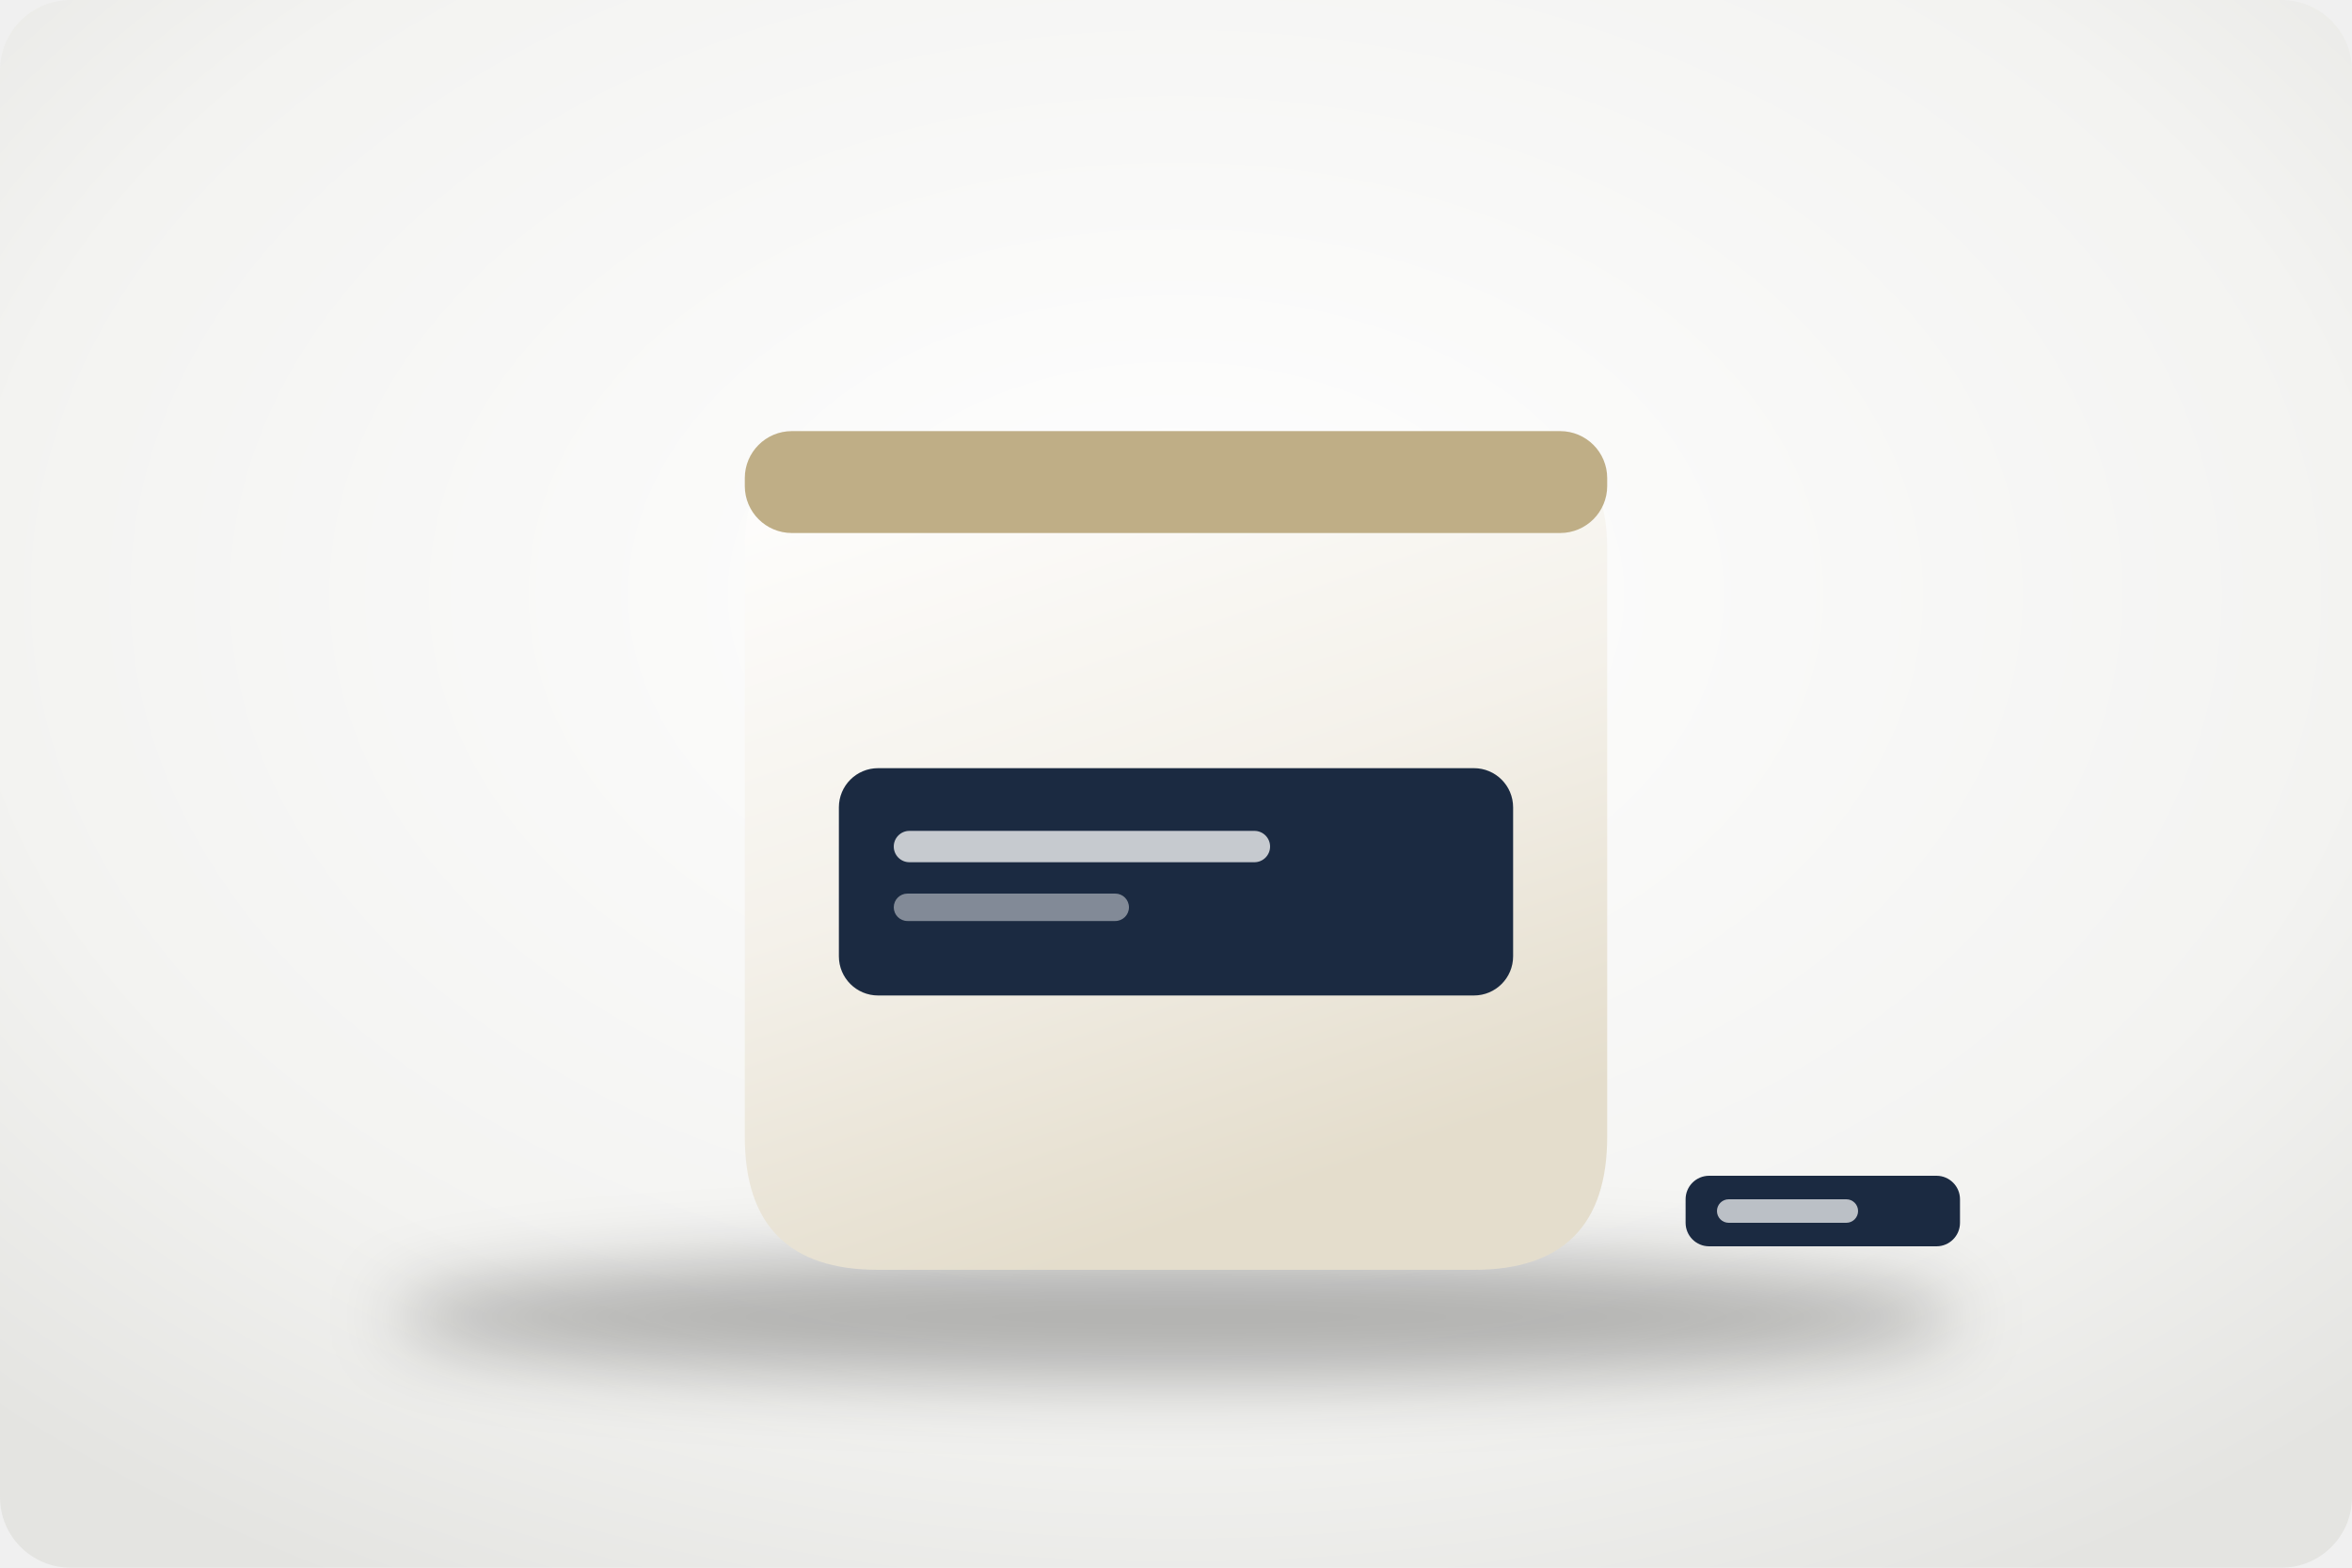
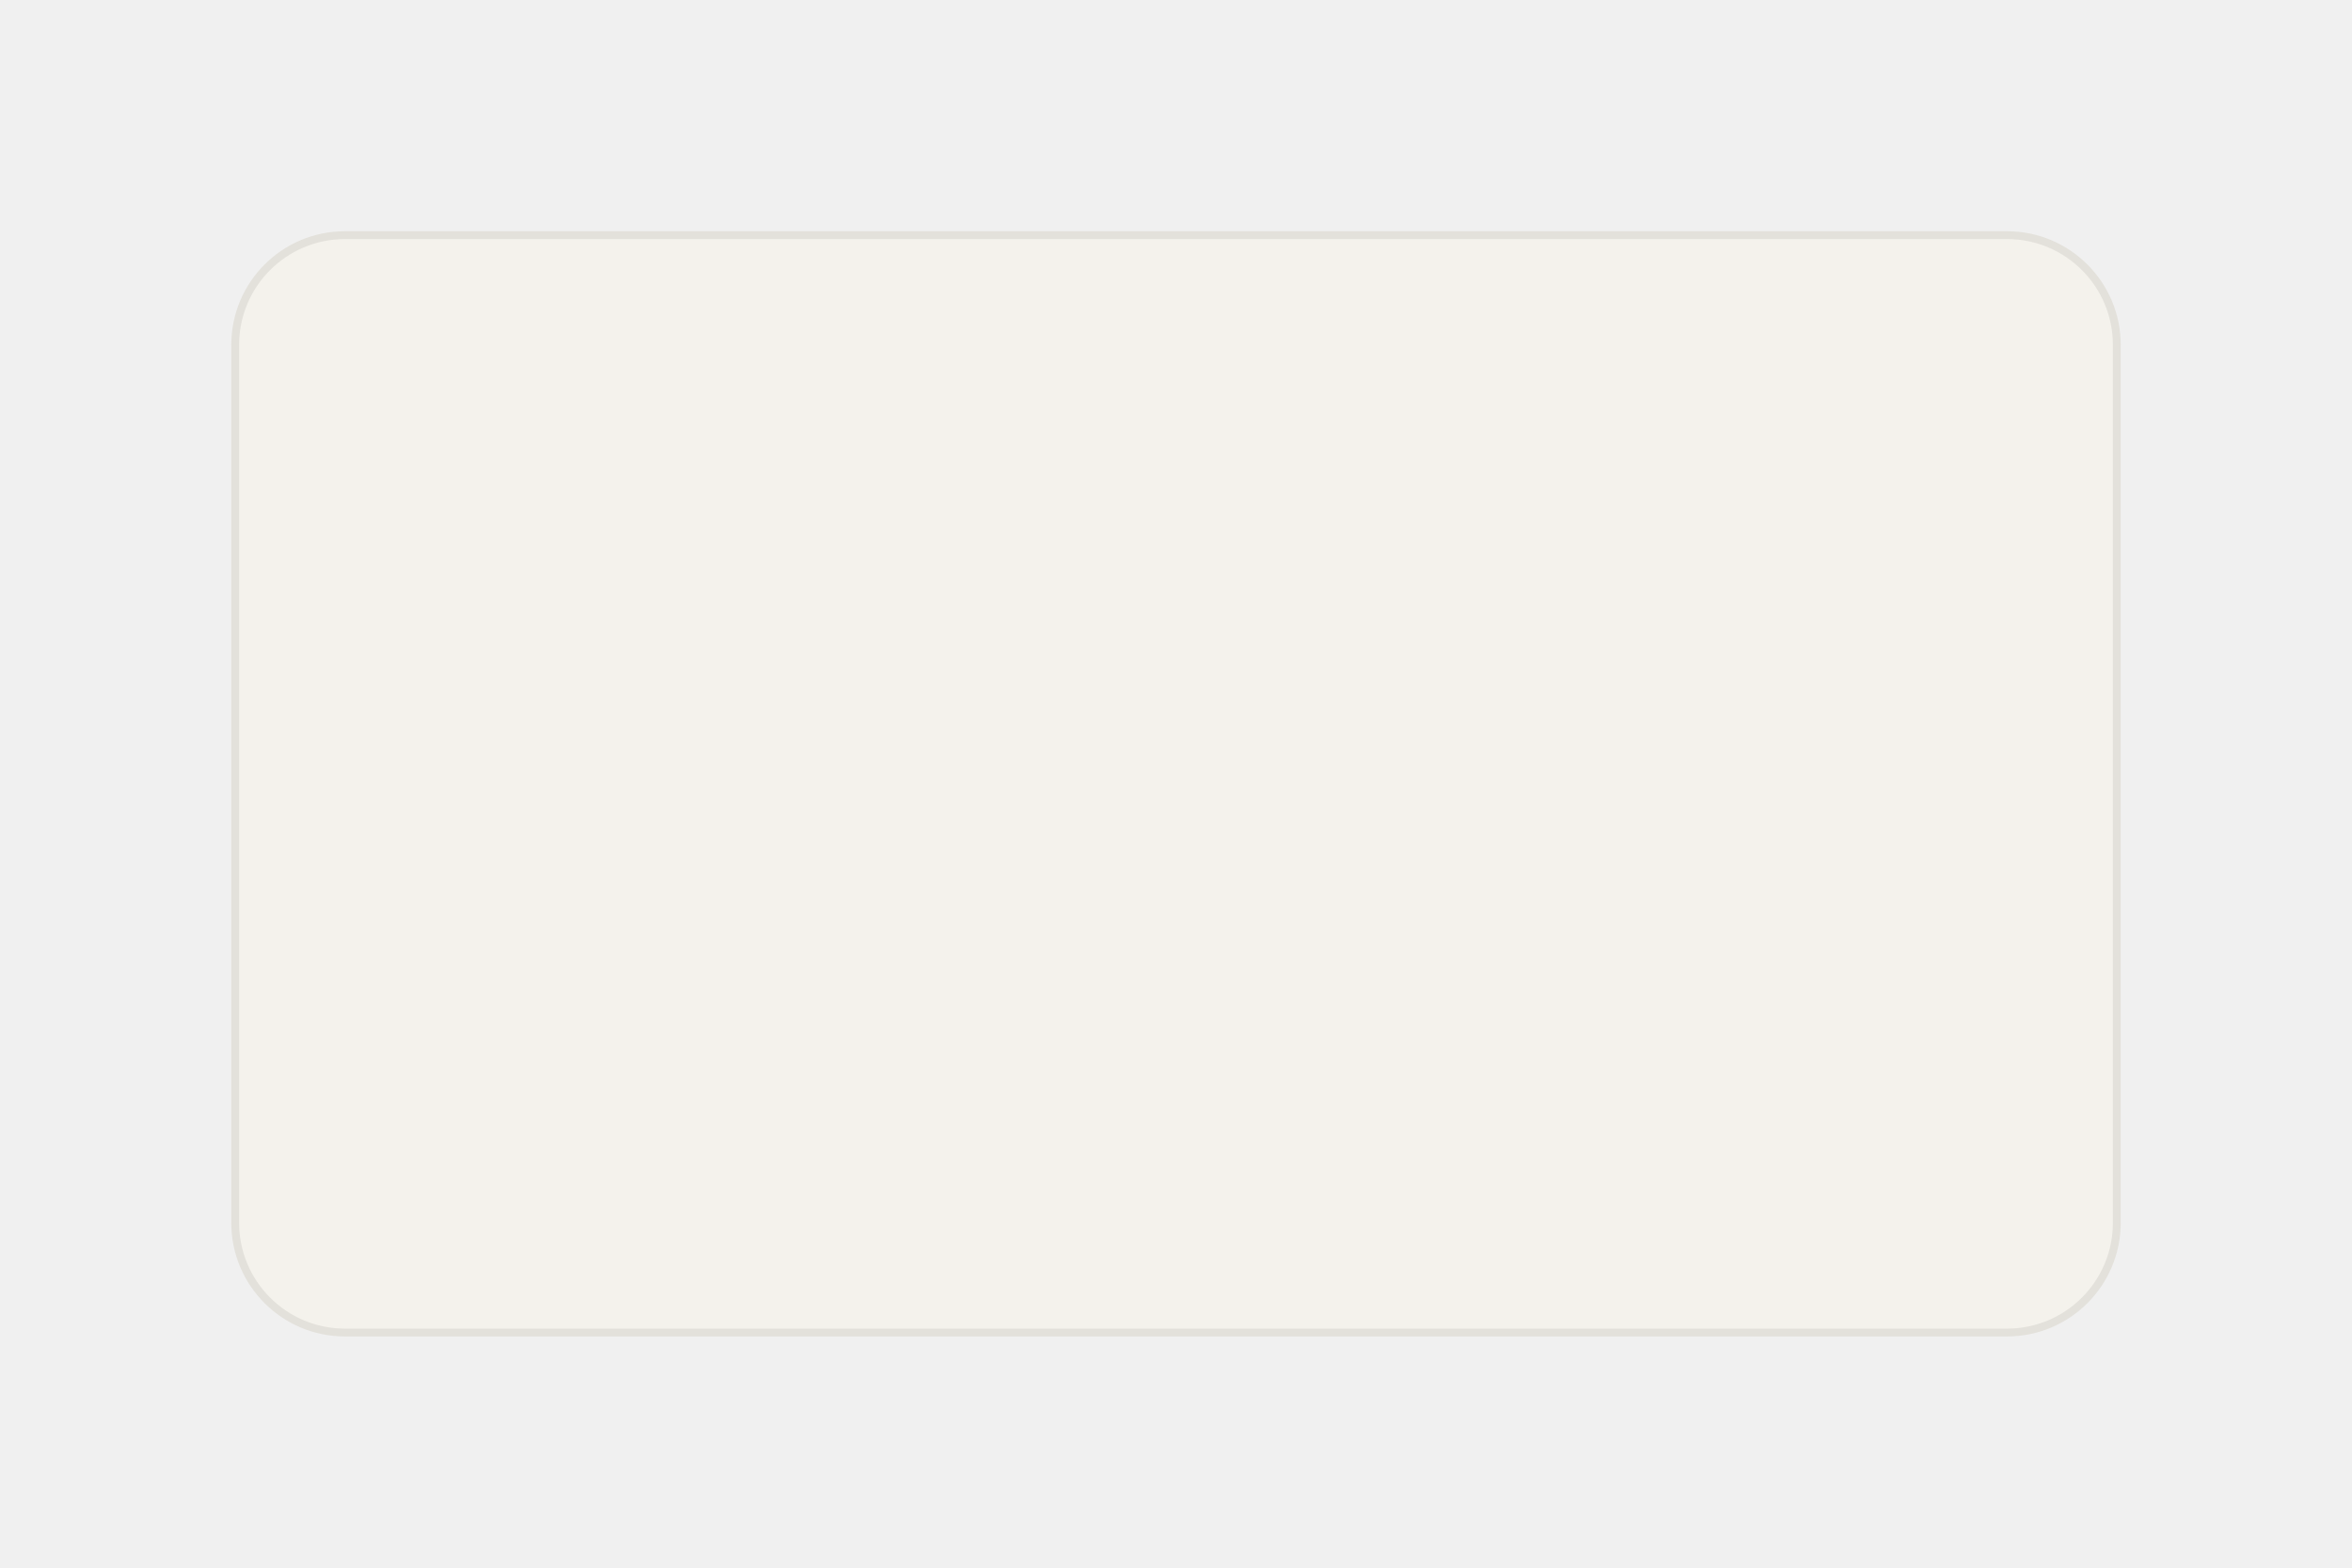
<svg xmlns="http://www.w3.org/2000/svg" viewBox="0 0 600 400" role="img" aria-label="Beckham Hotel Collection Bed Pillows (Standard/Queen, set of 2) (product render)">
-   <defs>
-     <radialGradient id="cbeckhampillows-bg" cx="50%" cy="38%" r="72%">
-       <stop offset="0" stop-color="#ffffff" />
-       <stop offset="0.7" stop-color="#f3f3f1" />
-       <stop offset="1" stop-color="#e4e4e1" />
-     </radialGradient>
-     <filter id="cbeckhampillows-blur" x="-30%" y="-80%" width="160%" height="300%">
-       <feGaussianBlur stdDeviation="9" />
-     </filter>
-     <filter id="cbeckhampillows-soft" x="-20%" y="-20%" width="140%" height="140%">
-       <feGaussianBlur stdDeviation="2.2" />
-     </filter>
-     <filter id="cbeckhampillows-glow" x="-50%" y="-50%" width="200%" height="200%">
-       <feGaussianBlur stdDeviation="5" />
-     </filter>
-     <linearGradient id="cbeckhampillows-front" x1="0" y1="0" x2="0.35" y2="1">
-       <stop offset="0" stop-color="#ffffff" />
-       <stop offset="0.55" stop-color="#F4F1EA" />
-       <stop offset="1" stop-color="#e4ddcc" />
-     </linearGradient>
-     <linearGradient id="cbeckhampillows-side" x1="0" y1="0" x2="1" y2="1">
-       <stop offset="0" stop-color="#e9e4d6" />
-       <stop offset="1" stop-color="#d1c4a7" />
-     </linearGradient>
-     <linearGradient id="cbeckhampillows-top" x1="0" y1="0" x2="1" y2="1">
-       <stop offset="0" stop-color="#ffffff" />
-       <stop offset="1" stop-color="#fffefe" />
-     </linearGradient>
-     <radialGradient id="cbeckhampillows-dome" cx="38%" cy="32%" r="75%">
-       <stop offset="0" stop-color="#ffffff" />
-       <stop offset="0.6" stop-color="#F4F1EA" />
-       <stop offset="1" stop-color="#dbd2bb" />
-     </radialGradient>
-     <linearGradient id="cbeckhampillows-gloss" x1="0" y1="0" x2="1" y2="1">
-       <stop offset="0" stop-color="#ffffff" stop-opacity="0.55" />
-       <stop offset="0.5" stop-color="#ffffff" stop-opacity="0.05" />
-       <stop offset="1" stop-color="#ffffff" stop-opacity="0" />
-     </linearGradient>
-     <linearGradient id="cbeckhampillows-screen" x1="0" y1="0" x2="1" y2="1">
-       <stop offset="0" stop-color="#1d2a3a" />
-       <stop offset="1" stop-color="#060a10" />
-     </linearGradient>
-     <linearGradient id="cbeckhampillows-metal" x1="0" y1="0" x2="1" y2="0">
-       <stop offset="0" stop-color="#d9d9d6" />
-       <stop offset="0.35" stop-color="#f4f4f2" />
-       <stop offset="0.65" stop-color="#bdbdb9" />
-       <stop offset="1" stop-color="#e6e6e3" />
-     </linearGradient>
-     <linearGradient id="cbeckhampillows-accent" x1="0" y1="0" x2="0" y2="1">
-       <stop offset="0" stop-color="#314d77" />
-       <stop offset="1" stop-color="#090e16" />
-     </linearGradient>
-     <linearGradient id="cbeckhampillows-lens" x1="0" y1="0" x2="1" y2="1">
-       <stop offset="0" stop-color="#5a6470" />
-       <stop offset="0.45" stop-color="#1c2129" />
-       <stop offset="0.55" stop-color="#2b323c" />
-       <stop offset="1" stop-color="#0c0f14" />
-     </linearGradient>
-   </defs>
-   <rect width="600" height="400" rx="18" fill="url(#cbeckhampillows-bg)" />
-   <ellipse cx="300" cy="336" rx="200" ry="16" fill="#000" opacity="0.28" filter="url(#cbeckhampillows-blur)" />
-   <path d="M 190 140 q 0 -30 30 -30 h 160 q 30 0 30 30 v 150 q 0 34 -34 34 h -152 q -34 0 -34 -34 z" fill="url(#cbeckhampillows-front)" />
-   <rect x="190" y="110" width="220" height="26" rx="12" fill="#bfae86" />
-   <rect x="214" y="196" width="172" height="58" rx="10" fill="#1B2A41" />
-   <rect x="228" y="212" width="96" height="8" rx="4" fill="#fff" opacity="0.75" />
-   <rect x="228" y="228" width="60" height="7" rx="3.5" fill="#fff" opacity="0.45" />
-   <rect x="430" y="300" width="70" height="18" rx="6" fill="#1B2A41" />
-   <rect x="438" y="306" width="36" height="6" rx="3" fill="#fff" opacity="0.7" />
+   <rect x="60" y="60" width="480" height="280" rx="28" fill="#F4F2EC" />
+   <rect x="60" y="60" width="480" height="280" rx="28" fill="none" stroke="#E3E1DB" stroke-width="2" />
</svg>
